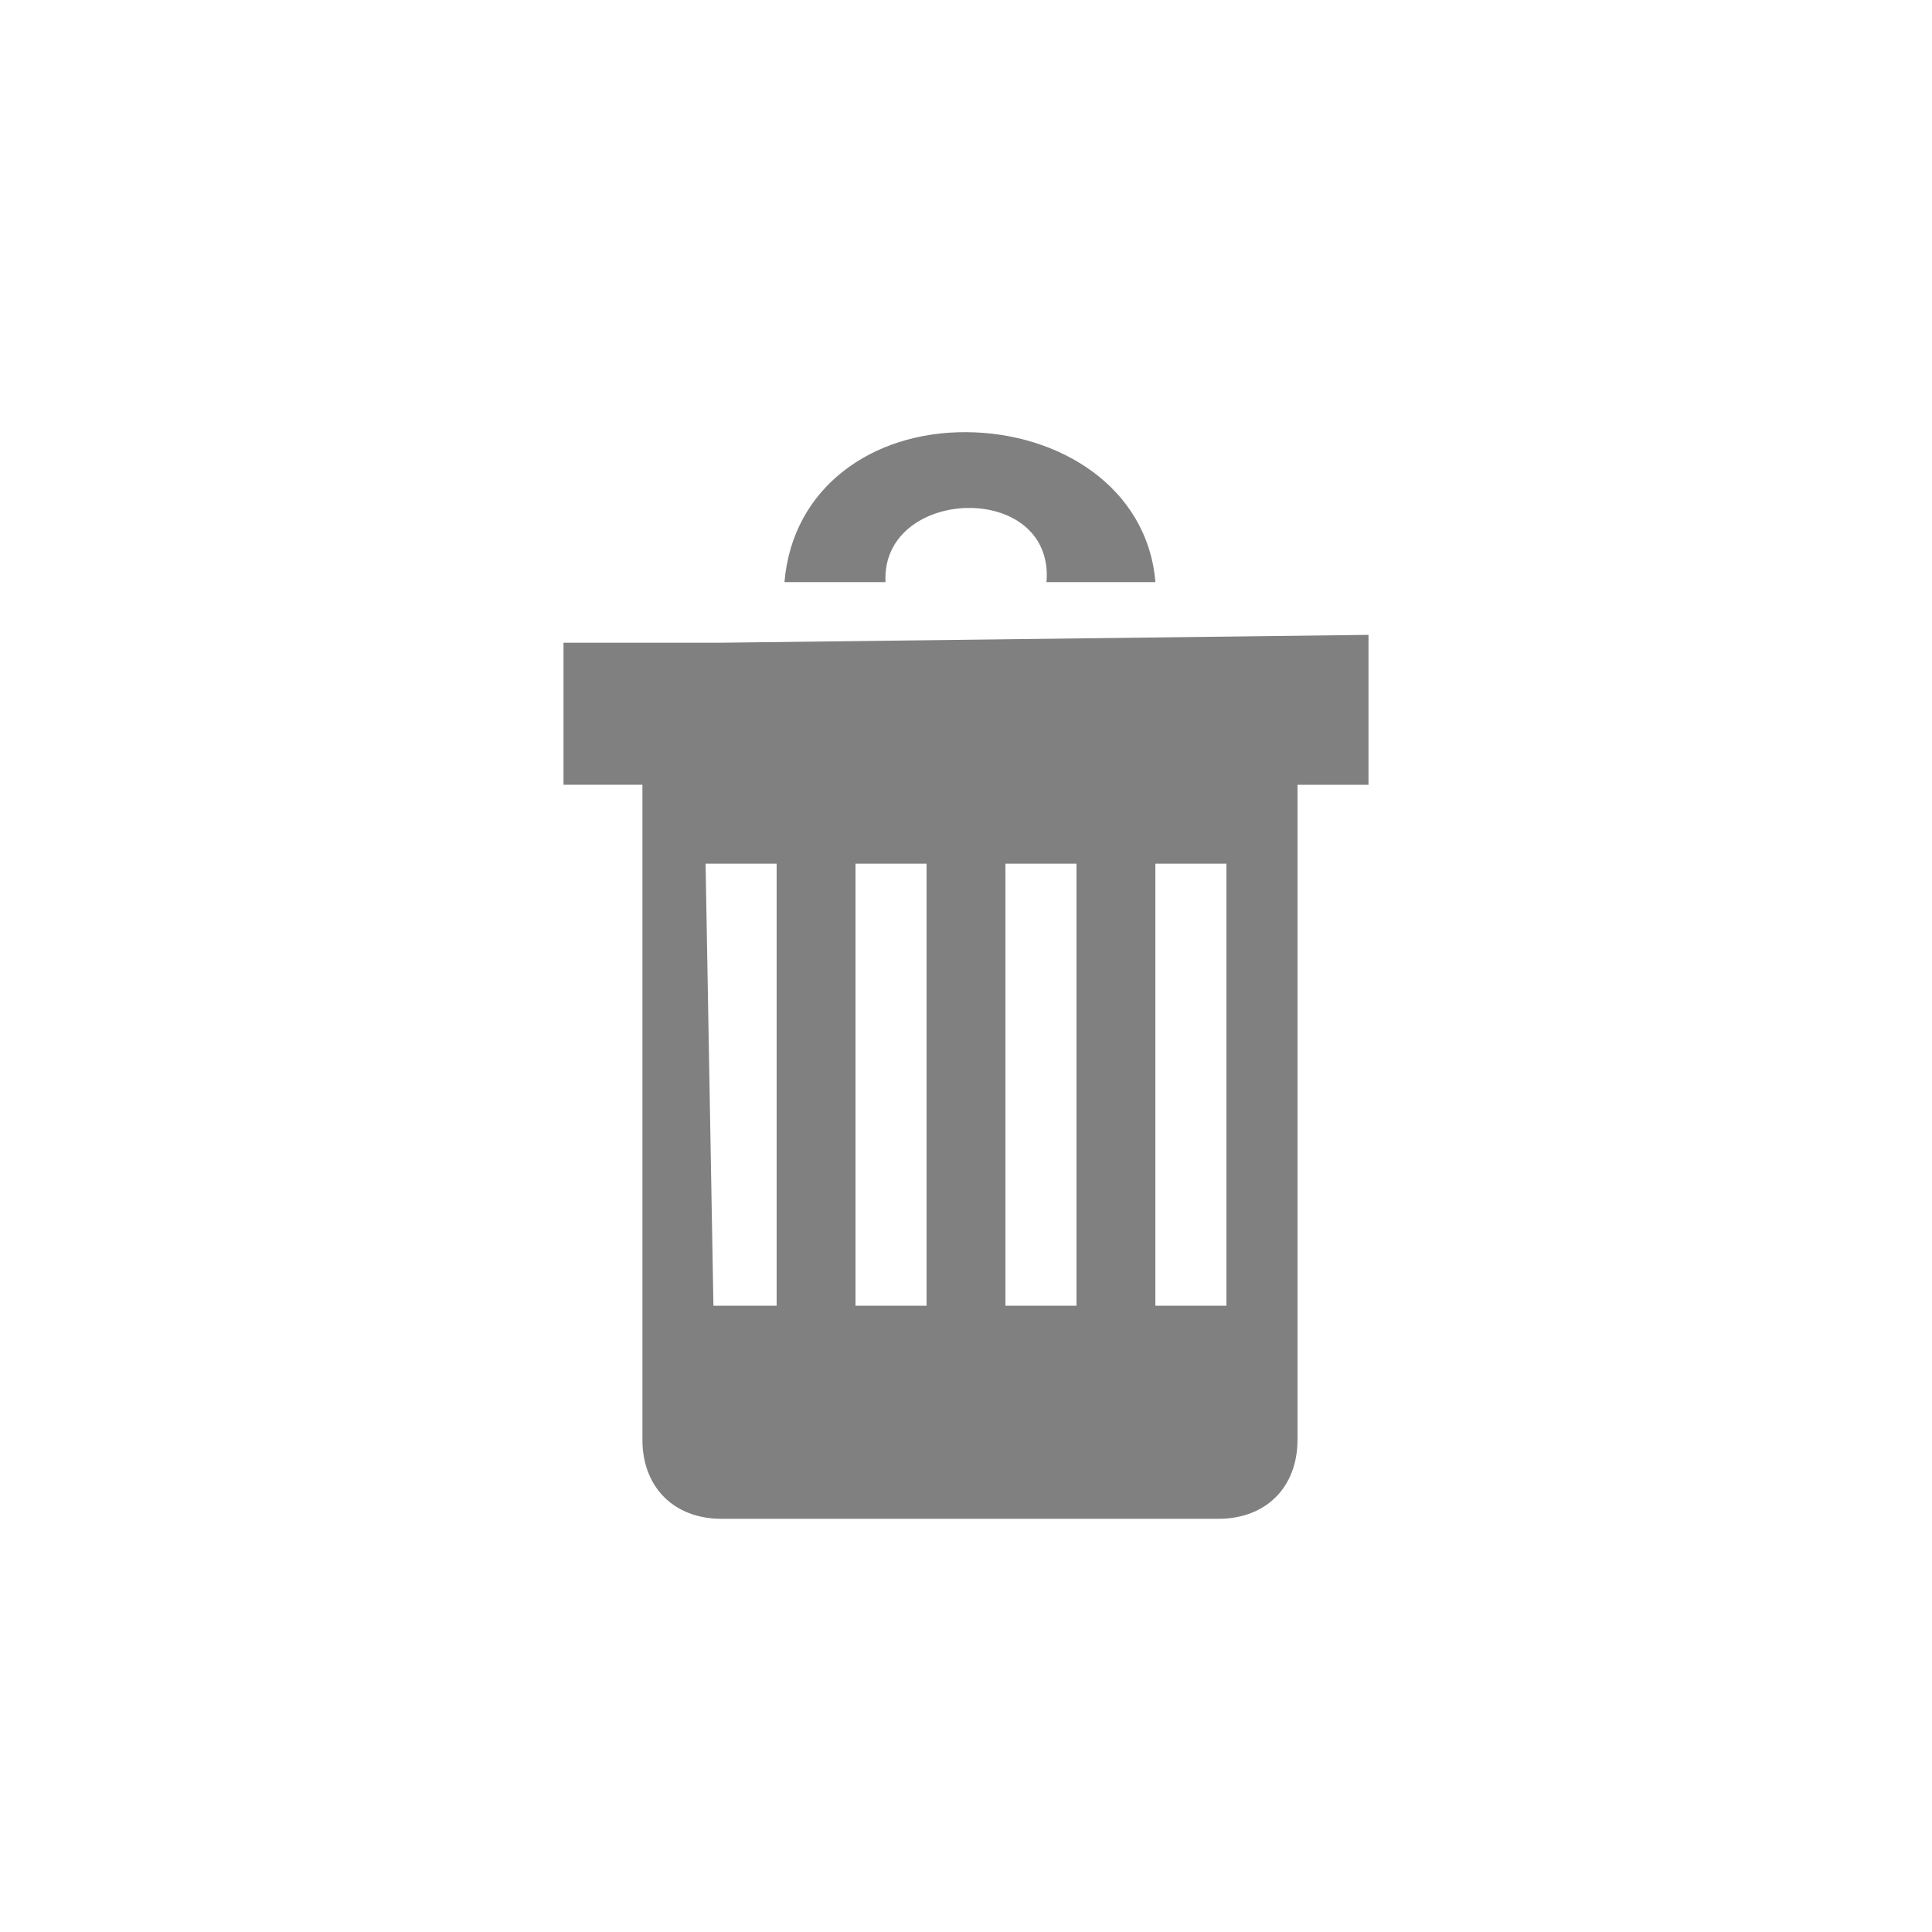
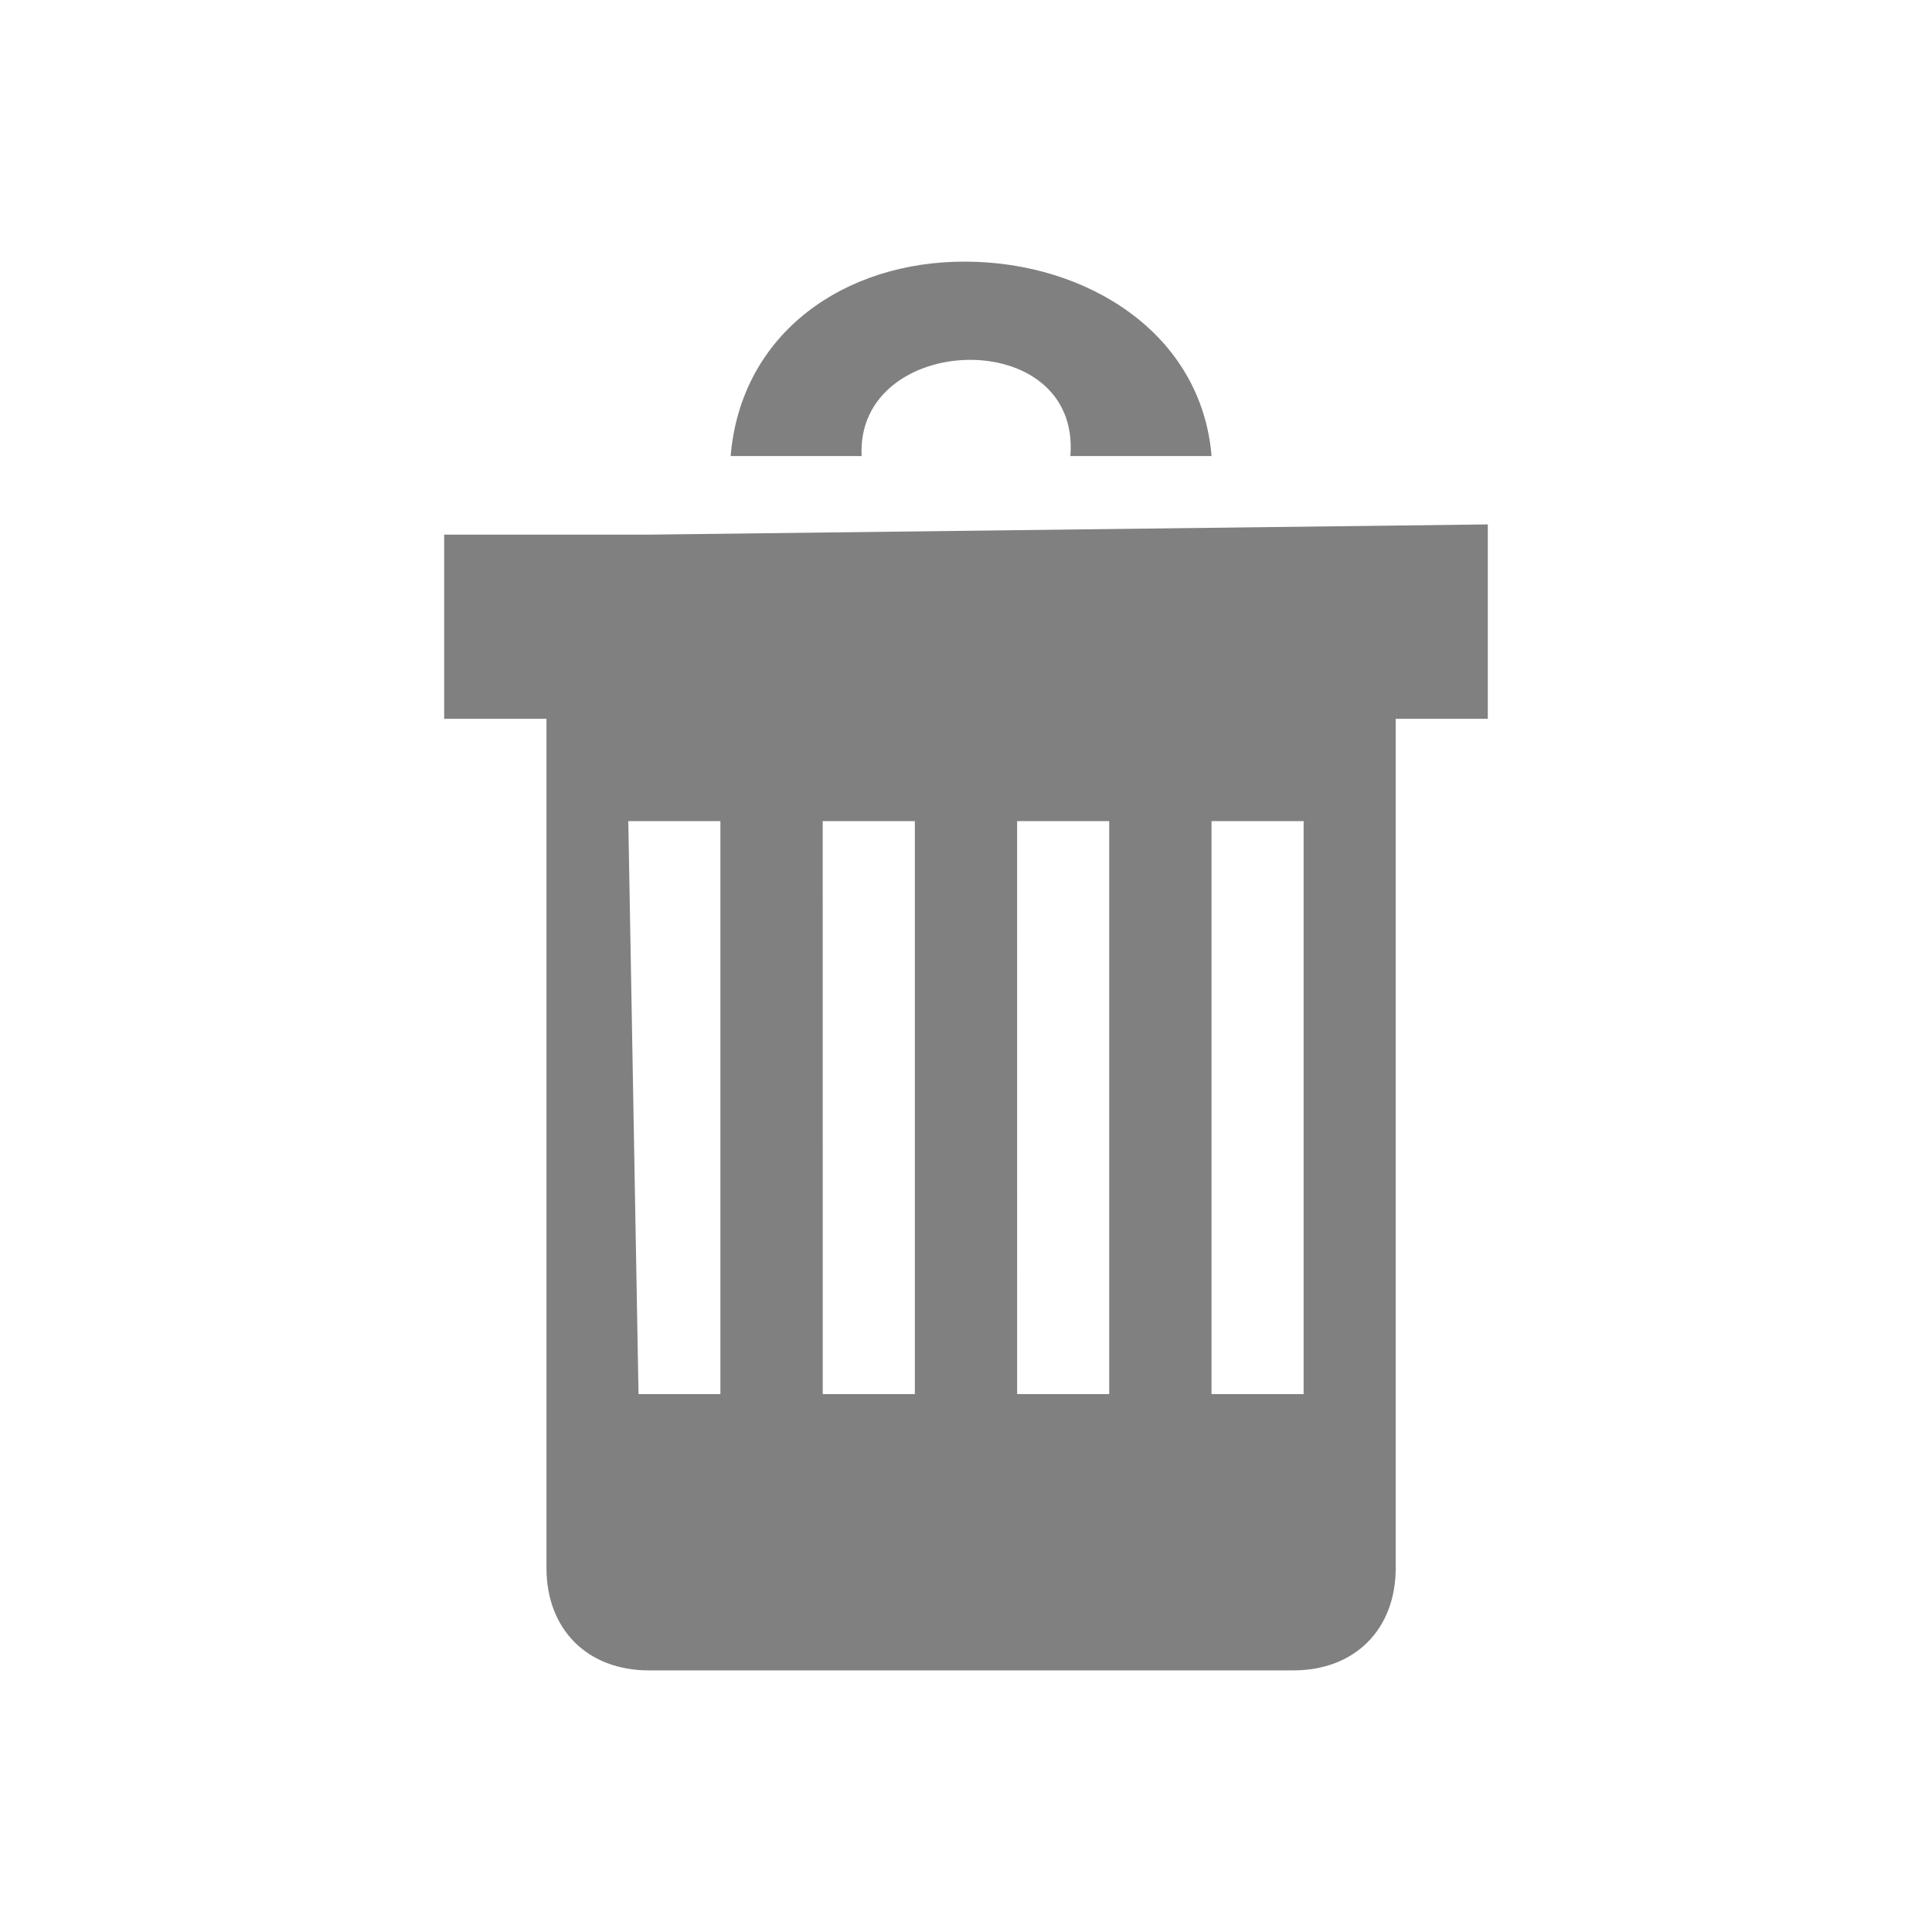
<svg xmlns="http://www.w3.org/2000/svg" version="1.1" id="Calque_1" x="0px" y="0px" viewBox="0 0 48 48" xml:space="preserve" width="48" height="48">
  <defs id="defs15" />
  <style type="text/css" id="style2">
	.st0{display:none;fill:#3D3D3D;}
	.st1{display:none;fill:#000100;}
	.st2{fill:#808080;}
</style>
  <rect x="0.5" y="19.6" class="st0" width="27.9" height="27.9" id="rect6" style="display:none;fill:#3d3d3d" />
  <path class="st1" d="M 28.9,48 H 0 V 19.1 H 28.9 Z M 1,47 H 27.9 V 20.1 H 1 Z" id="path8" style="display:none;fill:#000100" />
-   <g id="layer2" transform="translate(0,19.1)" style="display:none">
-     <rect style="display:inline;opacity:1;vector-effect:none;fill:#c6e3e0;fill-opacity:1;stroke:none;stroke-width:12.292;stroke-linecap:square;stroke-linejoin:miter;stroke-miterlimit:4;stroke-dasharray:none;stroke-dashoffset:0;stroke-opacity:1;paint-order:stroke fill markers" id="rect22" width="30" height="30" x="9" y="-10.1" />
-   </g>
  <g id="layer1" style="display:inline" transform="translate(0,19.1)">
-     <path class="st2" d="M 19.49,-4.637 H 22 c -0.117,-2.381 4.204,-2.533 4,0 h 2.706 C 28.51,-6.99 26.32,-8.353 24,-8.363 v 0 0 c -2.331,-0.012 -4.314,1.373 -4.51,3.725 m -1.569,1.506 H 14 v 3.529 h 1.961 V 16.673 c 0,1.176 0.784,1.961 1.961,1.961 H 30.275 c 1.176,0 1.961,-0.784 1.961,-1.961 v 0 V 0.398 H 34 V -3.327 Z m 10.784,5.49 h 1.765 V 13.34 h -1.765 z m -3.725,0 h 1.765 V 13.34 h -1.765 z m -3.725,0 h 1.765 V 13.34 h -1.765 z m -3.725,0 h 1.765 V 13.34 H 17.725 Z" id="path10-3" style="fill:#808080;stroke-width:1.961" />
+     <path class="st2" d="m 18.153,-7.77 h 3.254 c -0.152,-3.087 5.45,-3.284 5.186,0 h 3.508 C 29.847,-10.82 27.008,-12.587 24,-12.6 v 0 0 c -3.022,-0.016 -5.593,1.779 -5.847,4.83 m -2.034,1.953 H 11.035 v 4.576 h 2.542 V 19.858 c 0,1.525 1.017,2.542 2.542,2.542 h 16.015 c 1.525,0 2.542,-1.017 2.542,-2.542 v 0 -21.099 h 2.288 v -4.83 z m 13.981,7.118 h 2.288 V 15.536 h -2.288 z m -4.83,0 h 2.288 V 15.536 H 25.271 Z m -4.83,0 H 22.729 V 15.536 h -2.288 z m -4.83,0 h 2.288 V 15.536 h -2.034 z" id="path10-3-3" style="display:inline;fill:#808080;fill-opacity:1;stroke-width:2.542" />
  </g>
</svg>
